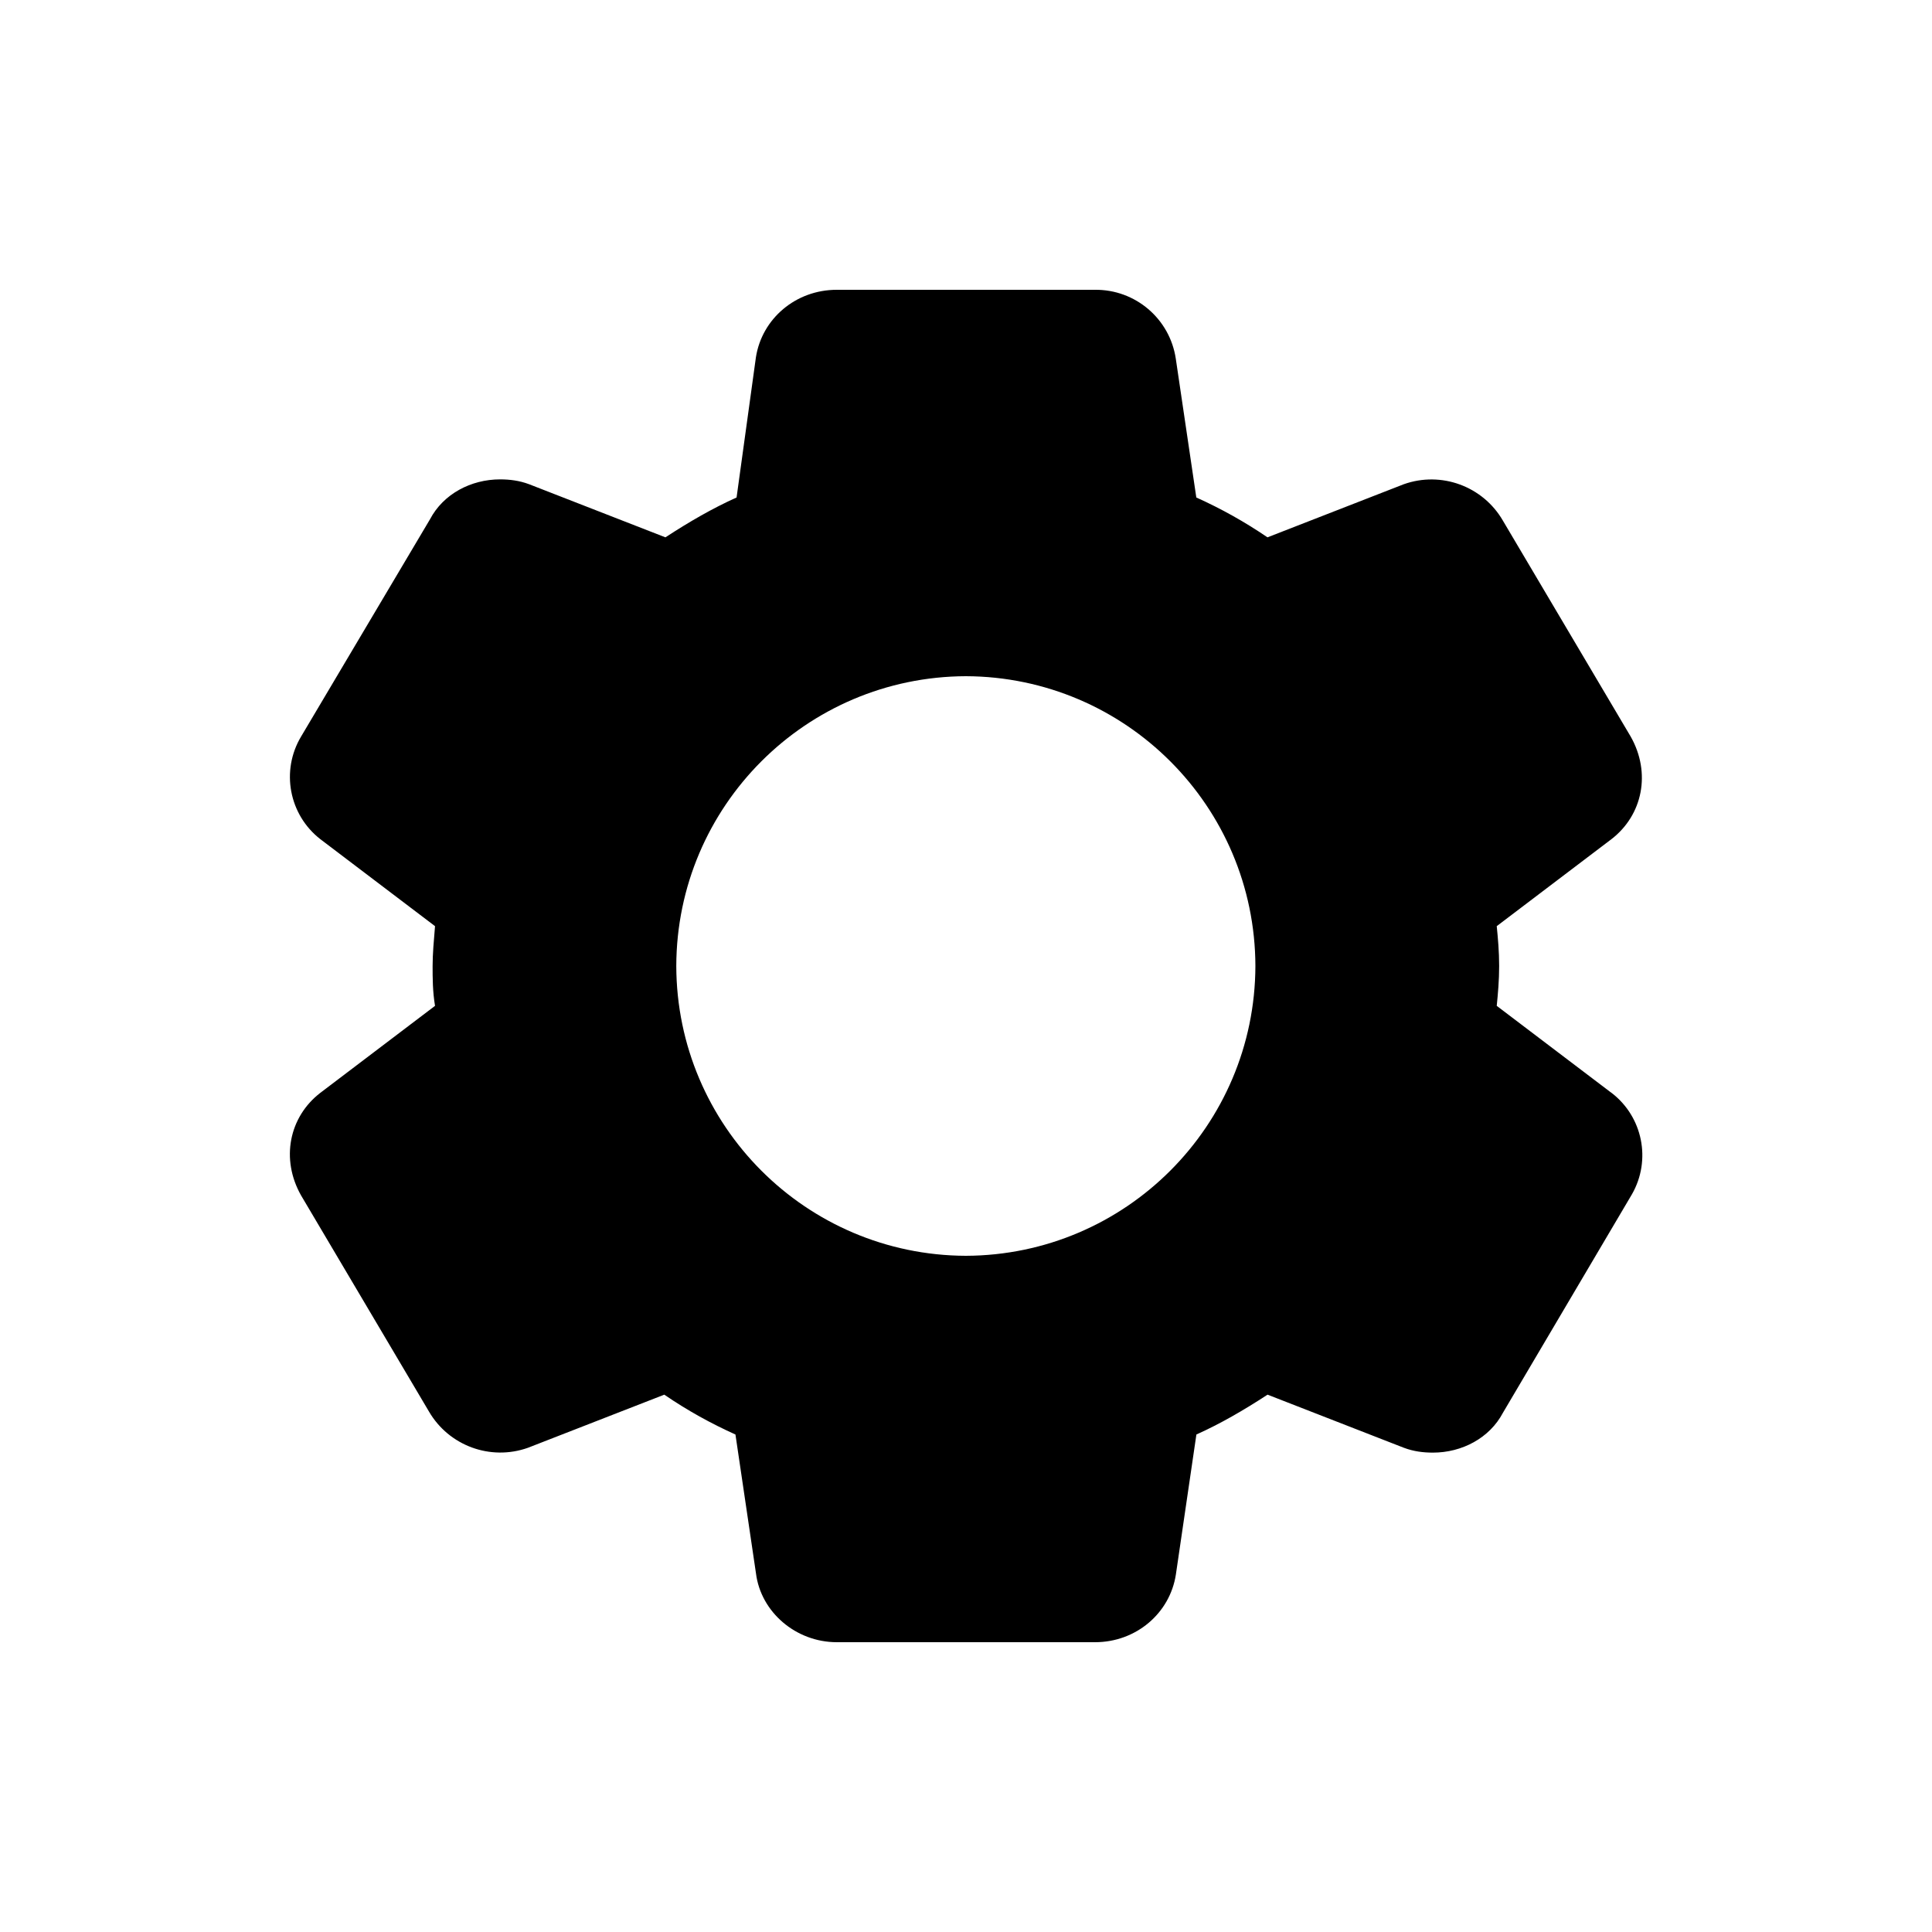
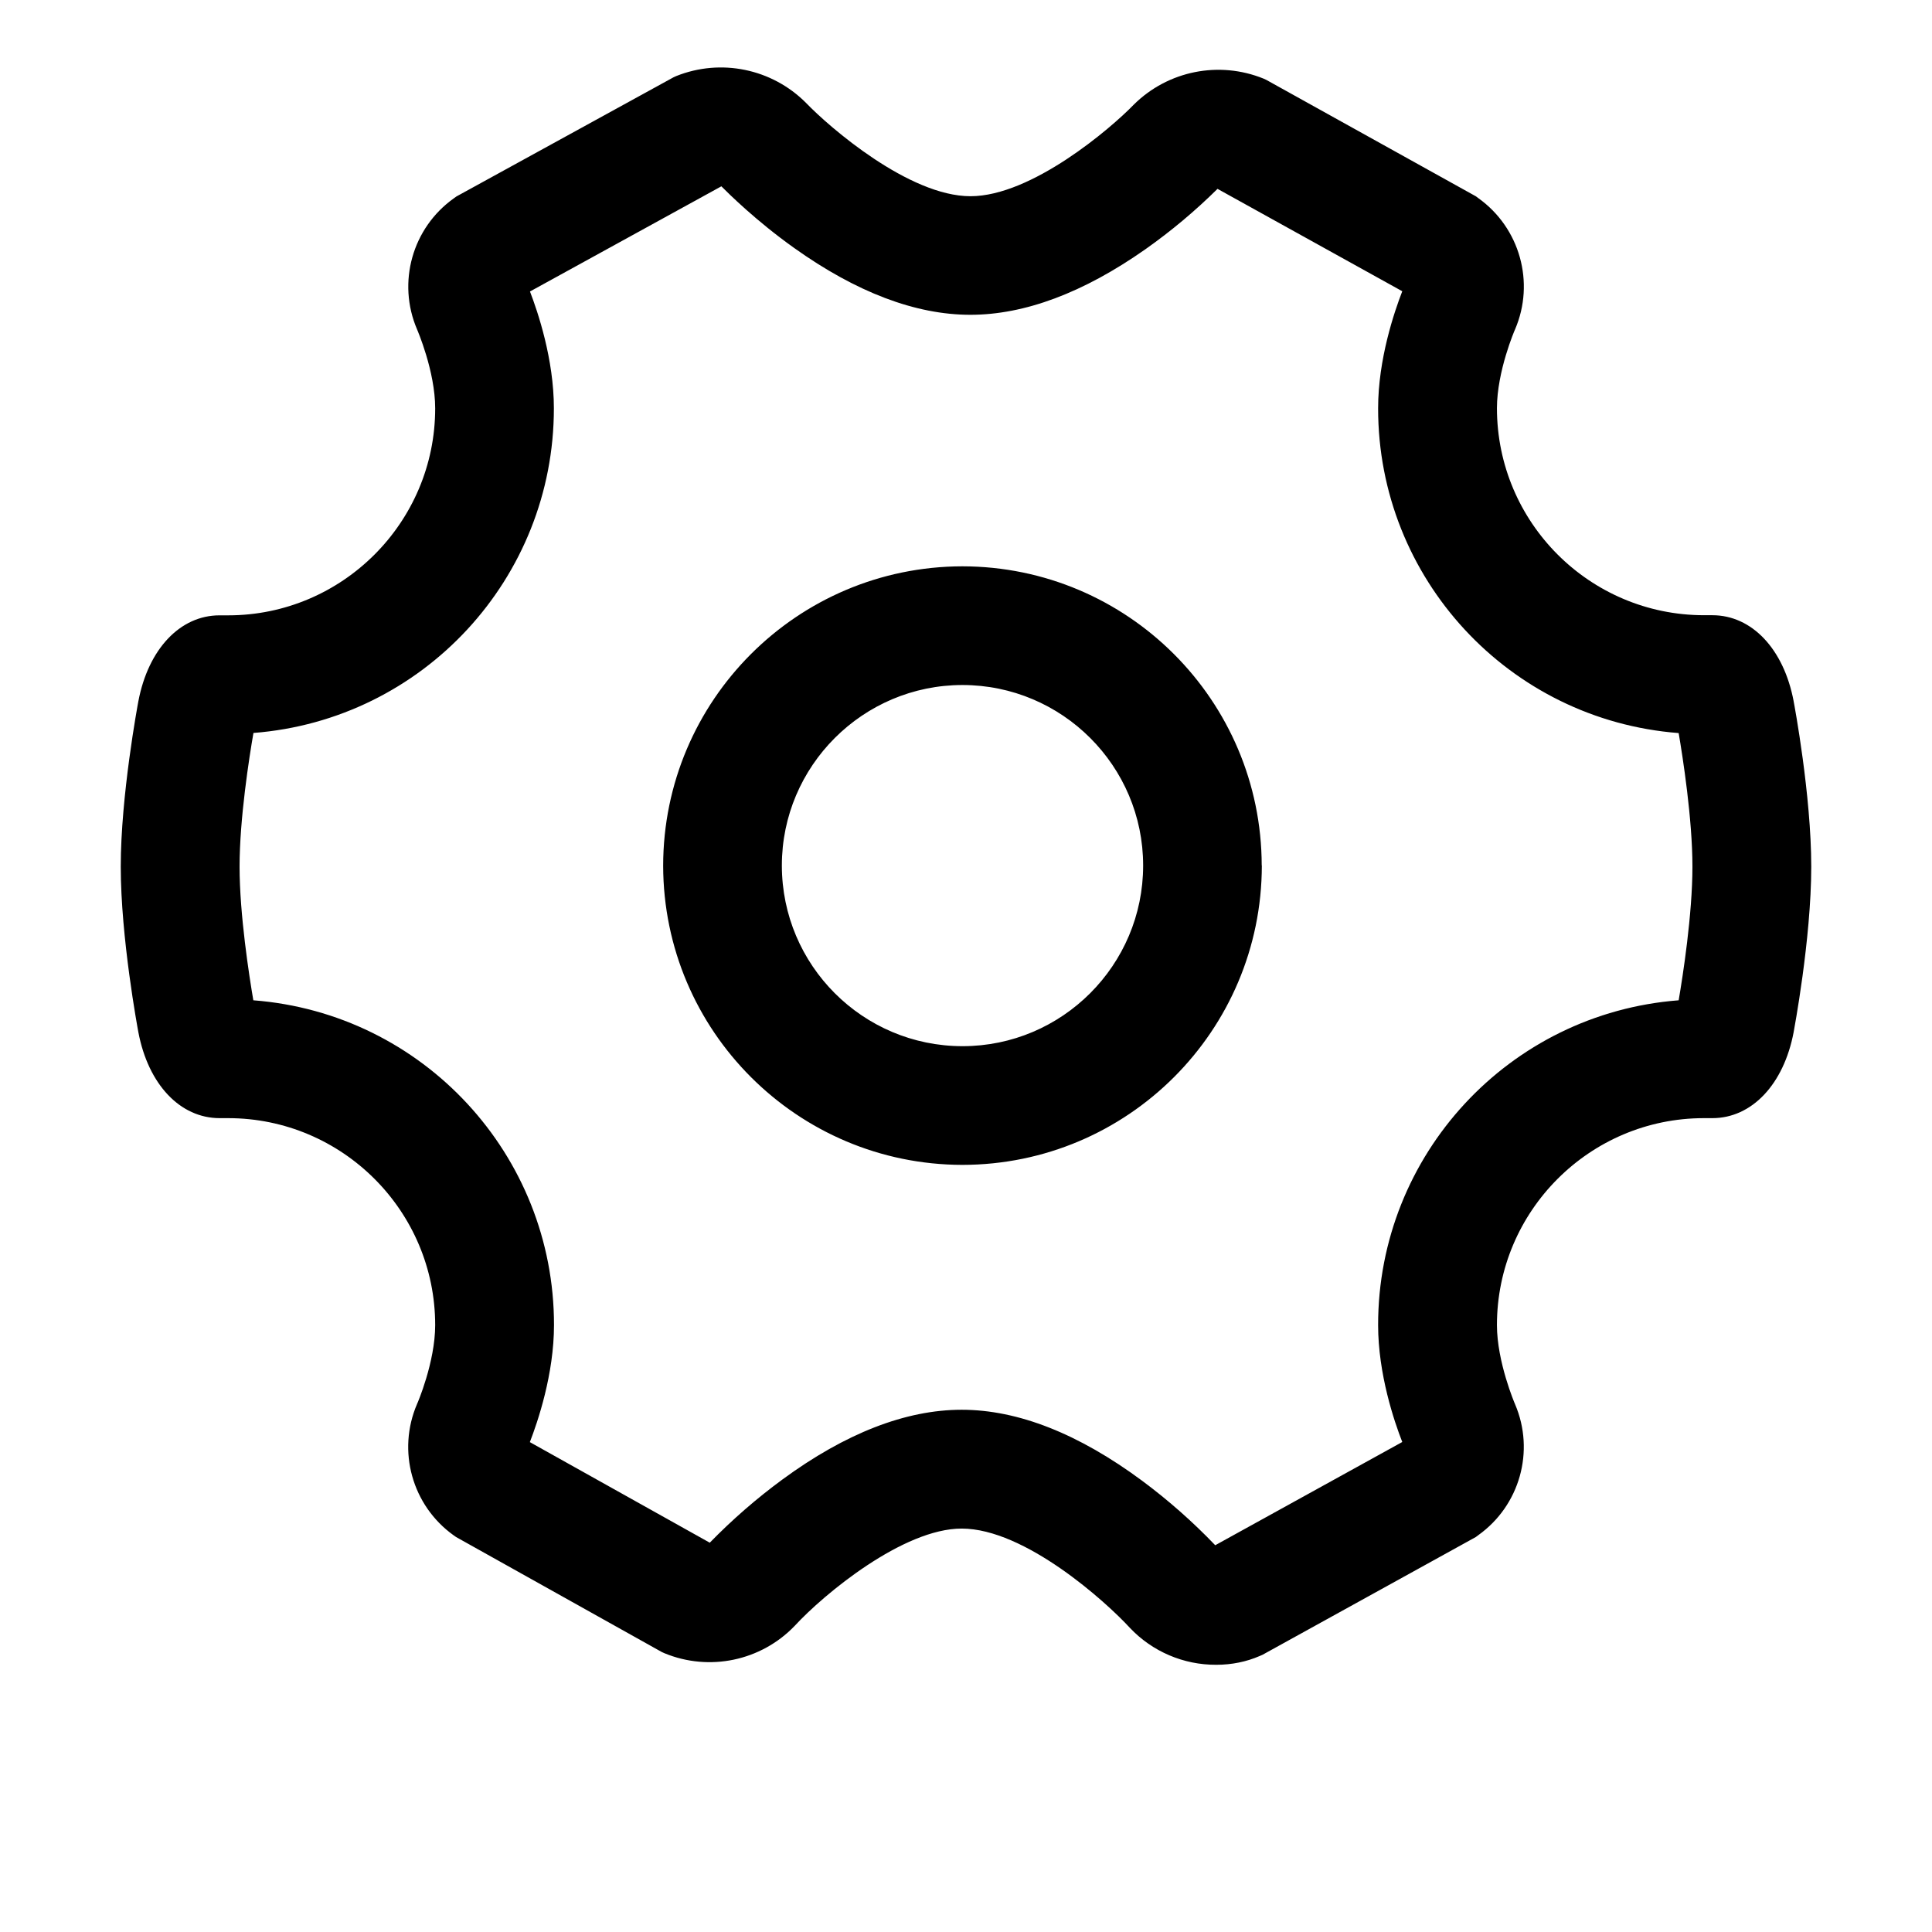
- <svg xmlns="http://www.w3.org/2000/svg" viewBox="0 0 24 24" fill="none">
+ <svg xmlns="http://www.w3.org/2000/svg" viewBox="0 0 16 16" fill="none">
  <defs>
    <clipPath id="a">
-       <rect width="24" height="24" rx="0" />
+       <rect width="16" height="16" rx="0" />
    </clipPath>
  </defs>
  <g clip-path="url(#a)">
-     <path fill="currentColor" d="m20.017 13.575-1.424-1.08c.015-.15.03-.315.03-.495s-.015-.345-.03-.495l1.424-1.08c.39-.3.495-.825.24-1.275l-1.589-2.685a1.026 1.026 0 0 0-1.229-.45l-1.694.66a5.747 5.747 0 0 0-.884-.495l-.255-1.725a1.004 1.004 0 0 0-1.004-.855h-3.208c-.51 0-.93.36-1.004.84l-.24 1.74c-.3.135-.585.3-.884.495l-1.694-.66c-.12-.045-.24-.06-.36-.06-.36 0-.704.18-.87.495L3.74 9.15a.979.979 0 0 0 .24 1.275l1.424 1.08c-.015.18-.03.345-.03.495 0 .15 0 .315.03.495l-1.424 1.08c-.39.3-.495.825-.24 1.275l1.589 2.685a1.026 1.026 0 0 0 1.229.45l1.694-.66c.284.195.584.36.884.495l.255 1.725c.06.48.495.855 1.004.855h3.208c.51 0 .93-.36 1.004-.84l.255-1.74c.3-.135.585-.3.884-.495l1.694.66c.12.045.24.06.36.06.36 0 .704-.18.87-.495l1.603-2.715a.976.976 0 0 0-.255-1.26ZM15.595 12a3.61 3.61 0 0 1-3.597 3.6A3.61 3.61 0 0 1 8.401 12a3.61 3.61 0 0 1 3.597-3.6 3.61 3.61 0 0 1 3.597 3.6Z" />
+     <path fill="currentColor" d="M14.854 5.806c-.082-.432-.346-.711-.673-.711H14.111a1.716 1.716 0 0 1-1.714-1.714c0-.307.148-.65.15-.653a.9.9 0 0 0-.304-1.087l-.02-.015-1.737-.965-.022-.01A.995.995 0 0 0 9.39.866c-.19.197-.847.759-1.353.759-.51 0-1.17-.573-1.362-.773A.995.995 0 0 0 5.6.63l-.022.01-1.798.987-.021.015a.898.898 0 0 0-.305 1.086c.001.003.15.345.15.654 0 .945-.77 1.714-1.714 1.714h-.072c-.326 0-.59.279-.672.711C1.14 5.838 1 6.59 1 7.177c0 .588.14 1.34.146 1.372.082.432.346.711.673.711H1.889c.946 0 1.715.769 1.715 1.714 0 .307-.148.65-.15.653a.9.9 0 0 0 .303 1.088l.02.014 1.703.952.022.01a.978.978 0 0 0 1.079-.226c.242-.263.898-.806 1.383-.806.525 0 1.198.609 1.393.822a.978.978 0 0 0 .716.306c.128 0 .25-.025.36-.073l.023-.01 1.766-.975.02-.015a.898.898 0 0 0 .305-1.085c-.002-.004-.15-.35-.15-.655 0-.945.769-1.714 1.714-1.714h.058a.57.57 0 0 0 .012 0c.327 0 .591-.28.673-.711.001-.008.146-.769.146-1.372 0-.59-.14-1.34-.146-1.37Zm-8.976 6.97-1.49-.833c.065-.168.2-.562.2-.97a2.696 2.696 0 0 0-2.49-2.689c-.034-.199-.114-.71-.114-1.107 0-.396.08-.907.115-1.107a2.696 2.696 0 0 0 2.488-2.689c0-.406-.133-.798-.198-.967l1.585-.871c.058.058.286.285.602.51.516.368 1.007.554 1.46.554.449 0 .936-.182 1.45-.543a4.71 4.71 0 0 0 .597-.5l1.53.848c-.066.17-.2.563-.2.969a2.696 2.696 0 0 0 2.489 2.69c.034.2.114.712.114 1.106 0 .397-.08.908-.114 1.107a2.696 2.696 0 0 0-2.489 2.69c0 .406.134.8.2.968l-1.549.855a4.817 4.817 0 0 0-.604-.533c-.526-.39-1.029-.589-1.496-.589-.462 0-.962.194-1.485.578a4.843 4.843 0 0 0-.601.523Zm4.571-5.608A2.482 2.482 0 0 0 7.97 4.69a2.482 2.482 0 0 0-2.478 2.48A2.482 2.482 0 0 0 7.97 9.647a2.482 2.482 0 0 0 2.48-2.48ZM7.97 5.673c.826 0 1.497.67 1.497 1.495 0 .825-.671 1.496-1.496 1.496a1.497 1.497 0 0 1-1.496-1.496c0-.824.671-1.495 1.496-1.495Z" />
  </g>
</svg>
